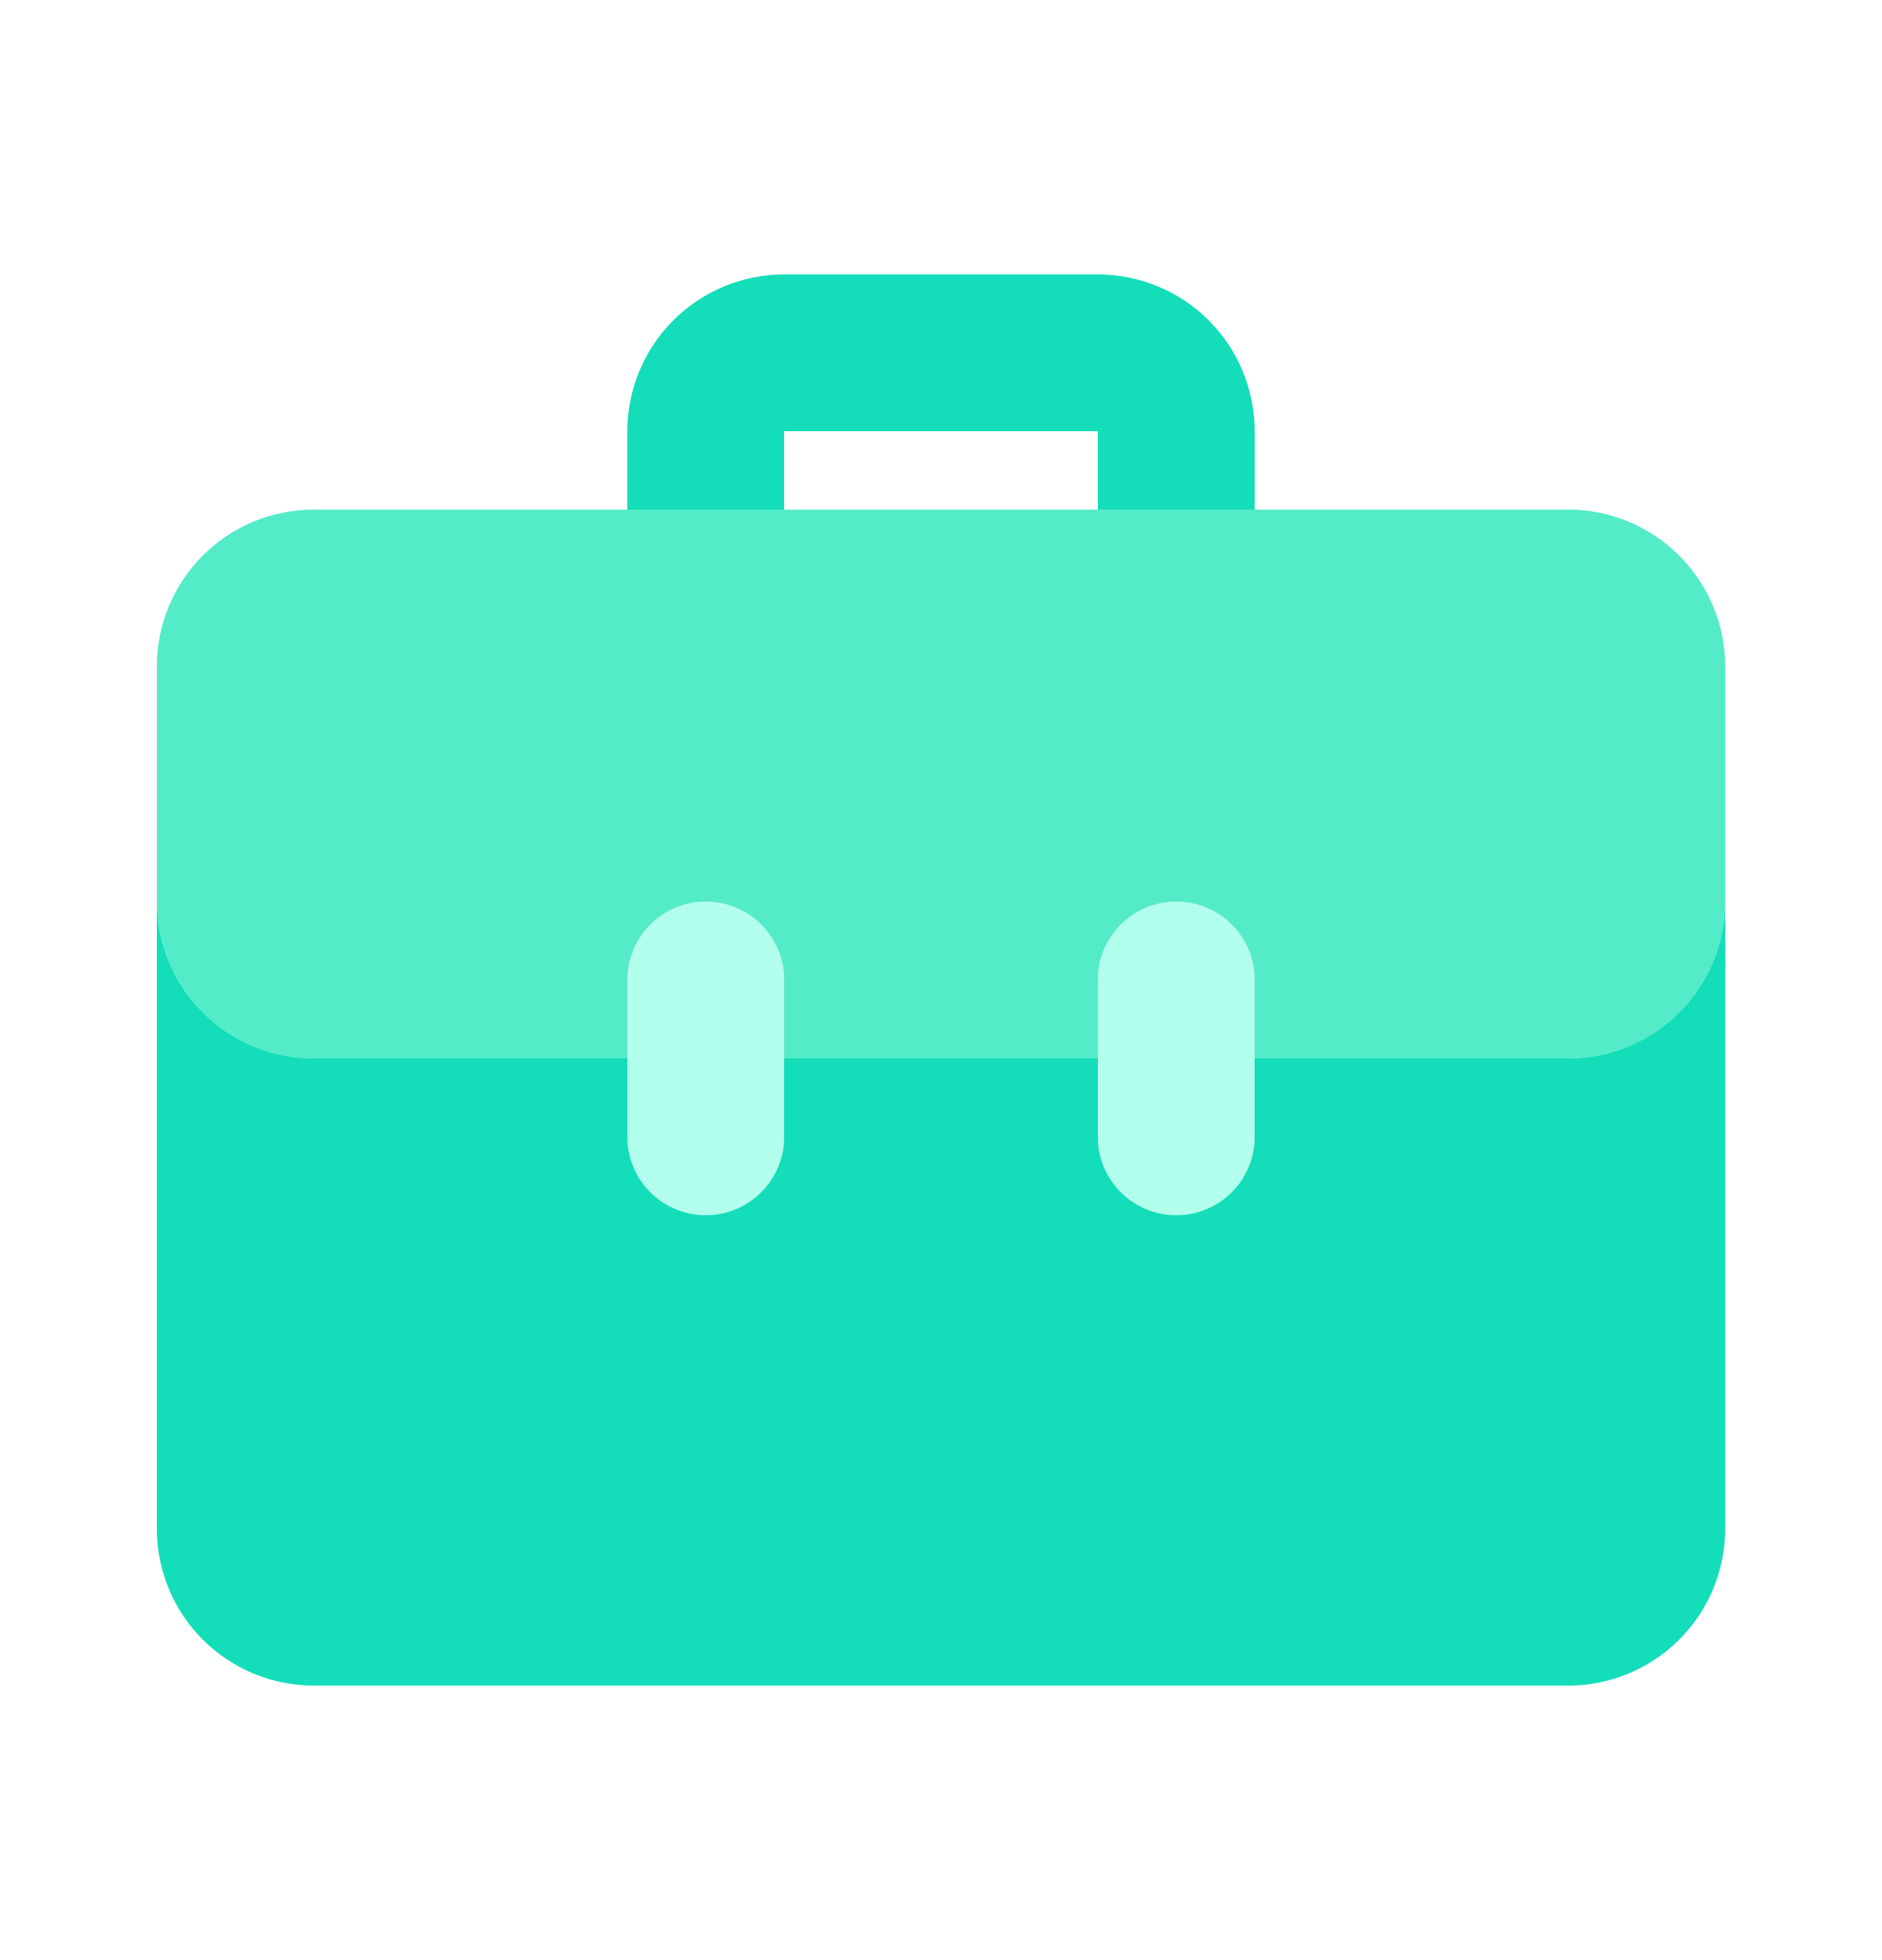
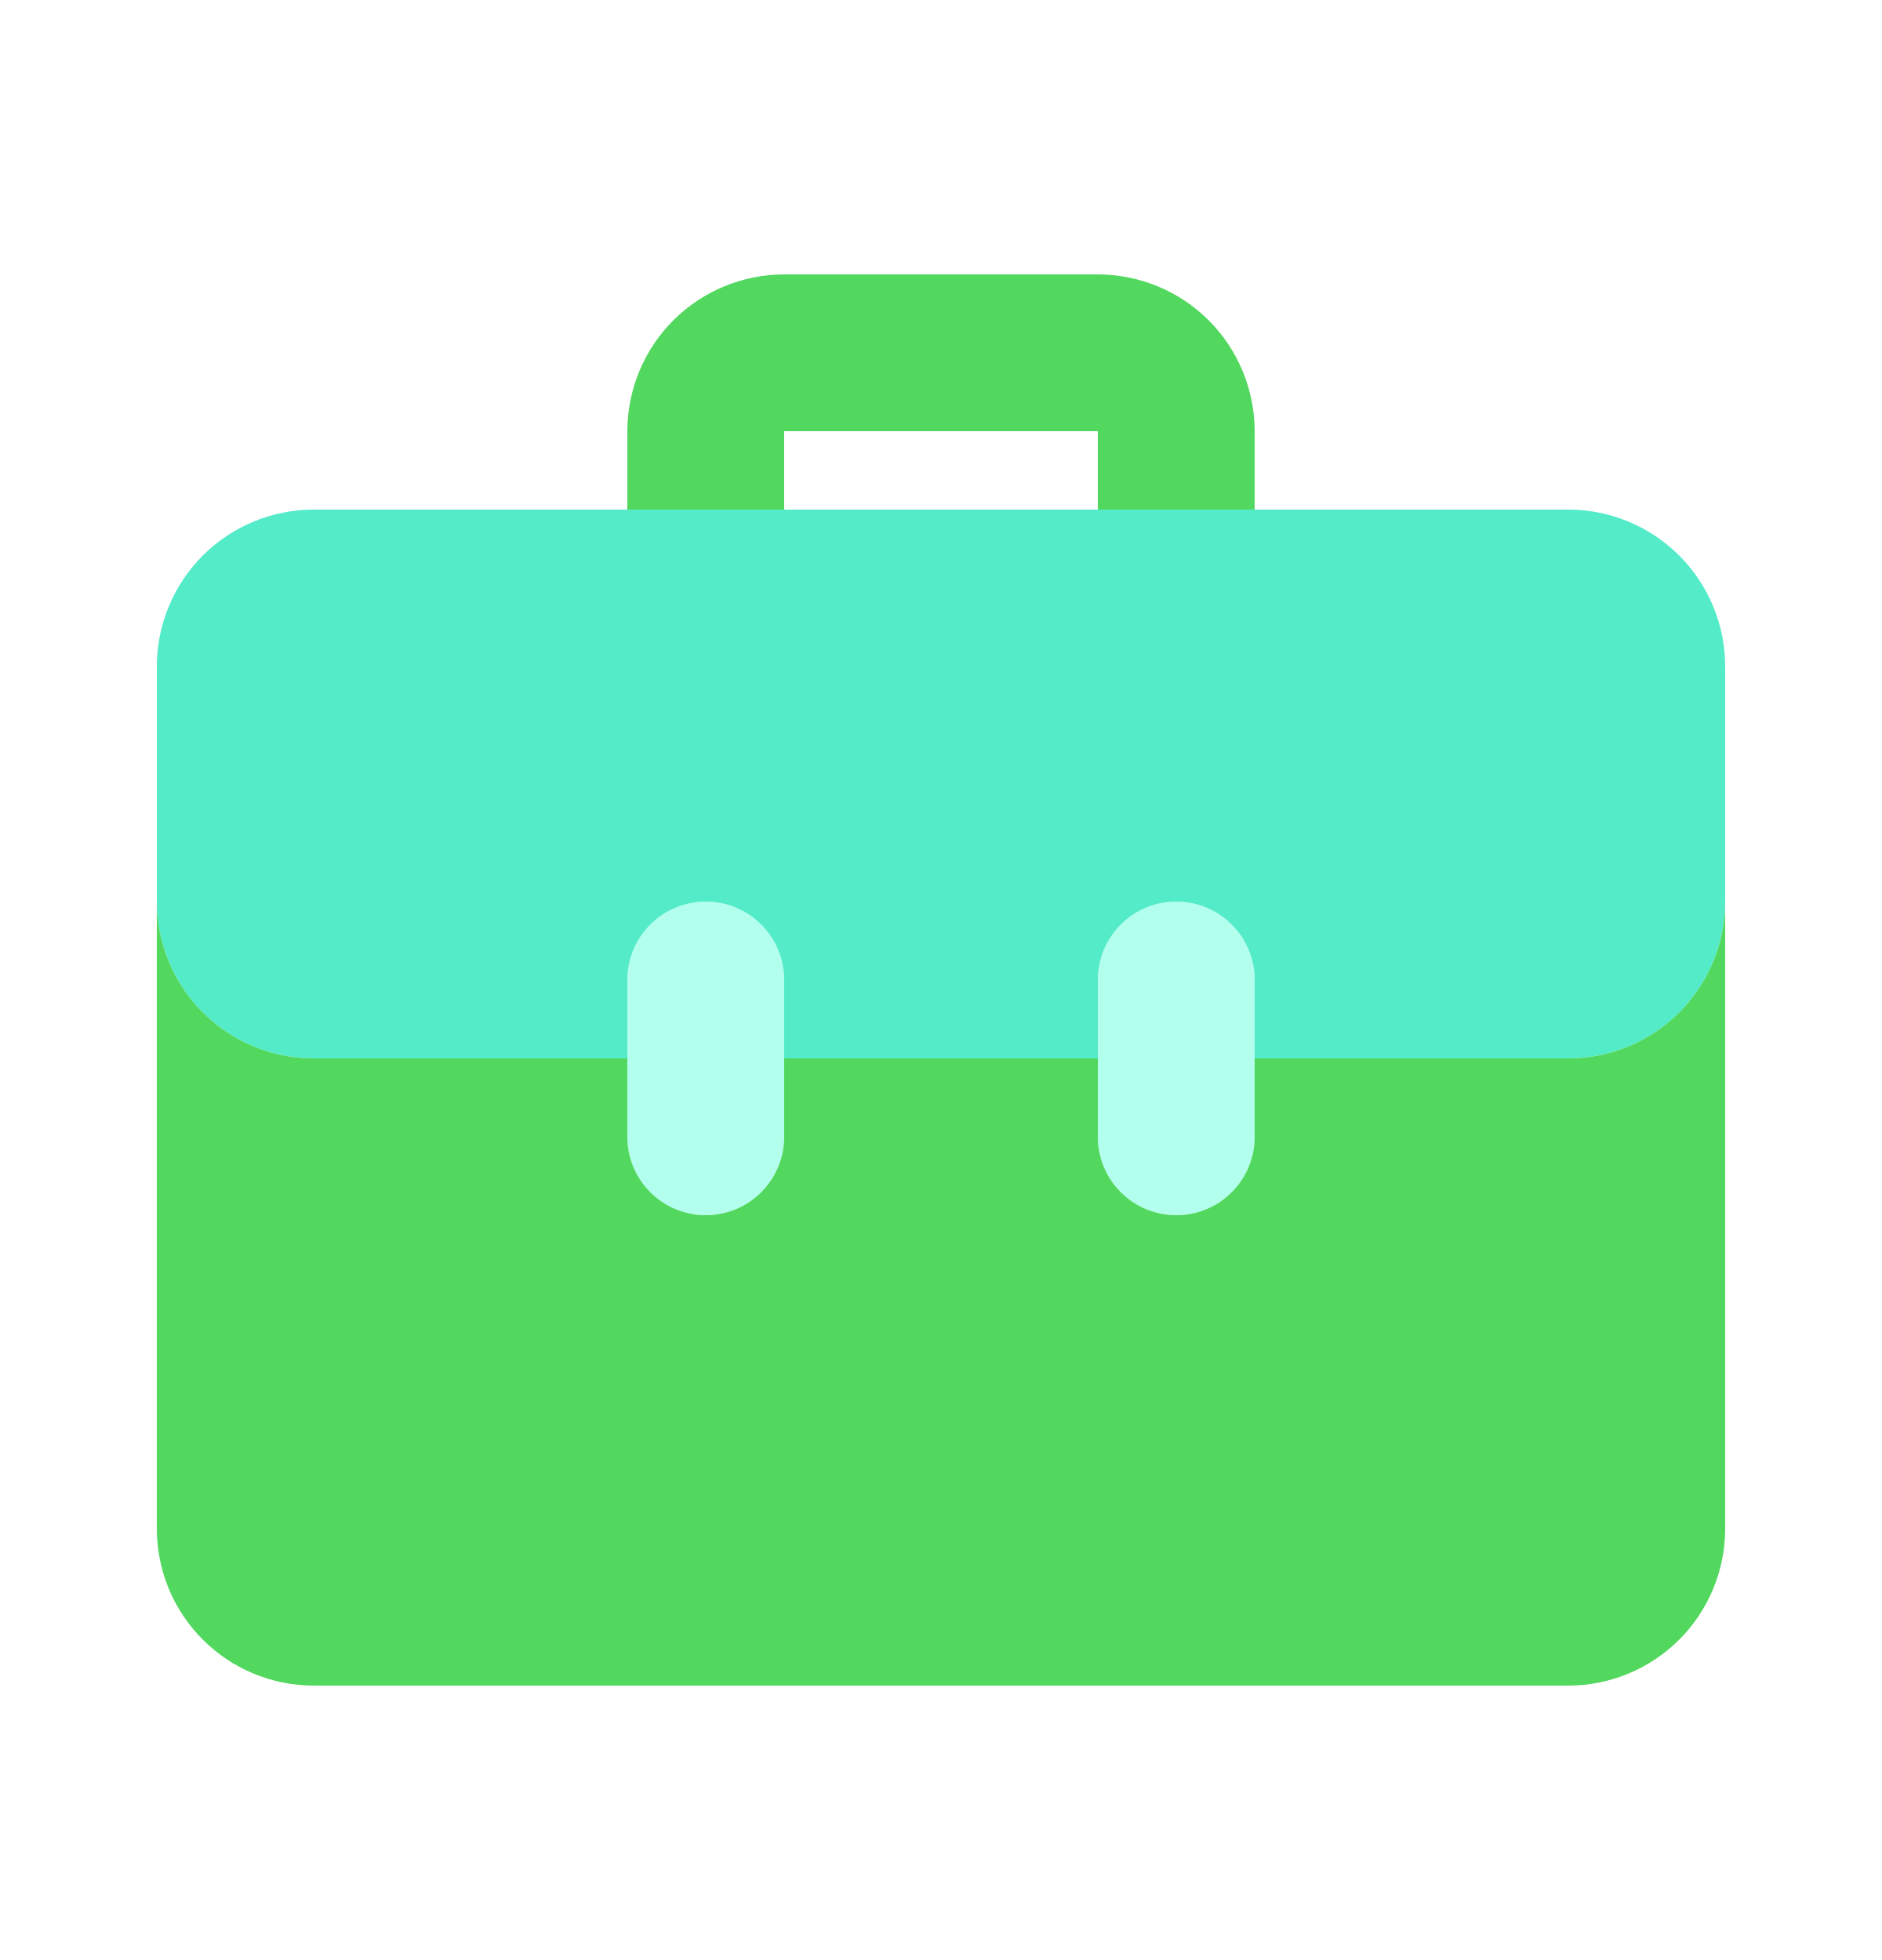
<svg xmlns="http://www.w3.org/2000/svg" width="24" height="25" viewBox="0 0 24 25" fill="none">
-   <path d="M10 6.5V5.5H14V6.5H16V5.5C15.999 4.97 15.789 4.461 15.414 4.086C15.039 3.711 14.53 3.501 14 3.5H10C9.47 3.501 8.961 3.711 8.586 4.086C8.211 4.461 8.001 4.97 8 5.5V6.5H10Z" fill="#13DEB9" />
+   <path d="M10 6.5V5.5H14V6.5H16V5.5C15.999 4.97 15.789 4.461 15.414 4.086C15.039 3.711 14.53 3.501 14 3.5H10C9.47 3.501 8.961 3.711 8.586 4.086C8.211 4.461 8.001 4.97 8 5.5V6.5H10Z" fill="#52D85F" />
  <path d="M9 15.5C8.735 15.5 8.48 15.395 8.293 15.207C8.105 15.02 8 14.765 8 14.5V12.5C8 12.235 8.105 11.98 8.293 11.793C8.48 11.605 8.735 11.5 9 11.5C9.265 11.5 9.52 11.605 9.707 11.793C9.895 11.98 10 12.235 10 12.5V14.5C10 14.765 9.895 15.02 9.707 15.207C9.52 15.395 9.265 15.5 9 15.5ZM15 15.5C14.735 15.5 14.48 15.395 14.293 15.207C14.105 15.02 14 14.765 14 14.5V12.5C14 12.235 14.105 11.98 14.293 11.793C14.48 11.605 14.735 11.5 15 11.5C15.265 11.5 15.52 11.605 15.707 11.793C15.895 11.98 16 12.235 16 12.5V14.5C16 14.765 15.895 15.02 15.707 15.207C15.52 15.395 15.265 15.5 15 15.5Z" fill="#B3FFEE" />
  <path d="M20 6.5H4C3.47 6.5 2.961 6.711 2.586 7.086C2.211 7.461 2 7.97 2 8.5V11.5C2 12.03 2.211 12.539 2.586 12.914C2.961 13.289 3.47 13.5 4 13.5H8V12.5C8 12.235 8.105 11.98 8.293 11.793C8.48 11.605 8.735 11.5 9 11.5C9.265 11.5 9.52 11.605 9.707 11.793C9.895 11.98 10 12.235 10 12.5V13.5H14V12.5C14 12.235 14.105 11.98 14.293 11.793C14.48 11.605 14.735 11.5 15 11.5C15.265 11.5 15.52 11.605 15.707 11.793C15.895 11.98 16 12.235 16 12.5V13.5H20C20.53 13.5 21.039 13.289 21.414 12.914C21.789 12.539 22 12.03 22 11.5V8.5C22 7.97 21.789 7.461 21.414 7.086C21.039 6.711 20.53 6.5 20 6.5Z" fill="#54EBC9" />
-   <path d="M20 13.5H16V14.5C16 14.765 15.895 15.02 15.707 15.207C15.52 15.395 15.265 15.5 15 15.5C14.735 15.5 14.48 15.395 14.293 15.207C14.105 15.02 14 14.765 14 14.5V13.5H10V14.5C10 14.765 9.895 15.02 9.707 15.207C9.52 15.395 9.265 15.5 9 15.5C8.735 15.5 8.48 15.395 8.293 15.207C8.105 15.02 8 14.765 8 14.5V13.5H4C3.47 13.5 2.961 13.289 2.586 12.914C2.211 12.539 2 12.03 2 11.5V19.5C2 20.03 2.211 20.539 2.586 20.914C2.961 21.289 3.47 21.5 4 21.5H20C20.53 21.5 21.039 21.289 21.414 20.914C21.789 20.539 22 20.03 22 19.5V11.5C22 12.03 21.789 12.539 21.414 12.914C21.039 13.289 20.53 13.5 20 13.5Z" fill="#13DEB9" />
+   <path d="M20 13.5H16V14.5C16 14.765 15.895 15.02 15.707 15.207C15.52 15.395 15.265 15.5 15 15.5C14.735 15.5 14.48 15.395 14.293 15.207C14.105 15.02 14 14.765 14 14.5V13.5H10V14.5C10 14.765 9.895 15.02 9.707 15.207C9.52 15.395 9.265 15.5 9 15.5C8.735 15.5 8.48 15.395 8.293 15.207C8.105 15.02 8 14.765 8 14.5V13.5H4C3.47 13.5 2.961 13.289 2.586 12.914C2.211 12.539 2 12.03 2 11.5V19.5C2 20.03 2.211 20.539 2.586 20.914C2.961 21.289 3.47 21.5 4 21.5H20C20.53 21.5 21.039 21.289 21.414 20.914C21.789 20.539 22 20.03 22 19.5V11.5C22 12.03 21.789 12.539 21.414 12.914C21.039 13.289 20.53 13.5 20 13.5Z" fill="#52D85F" />
</svg>
